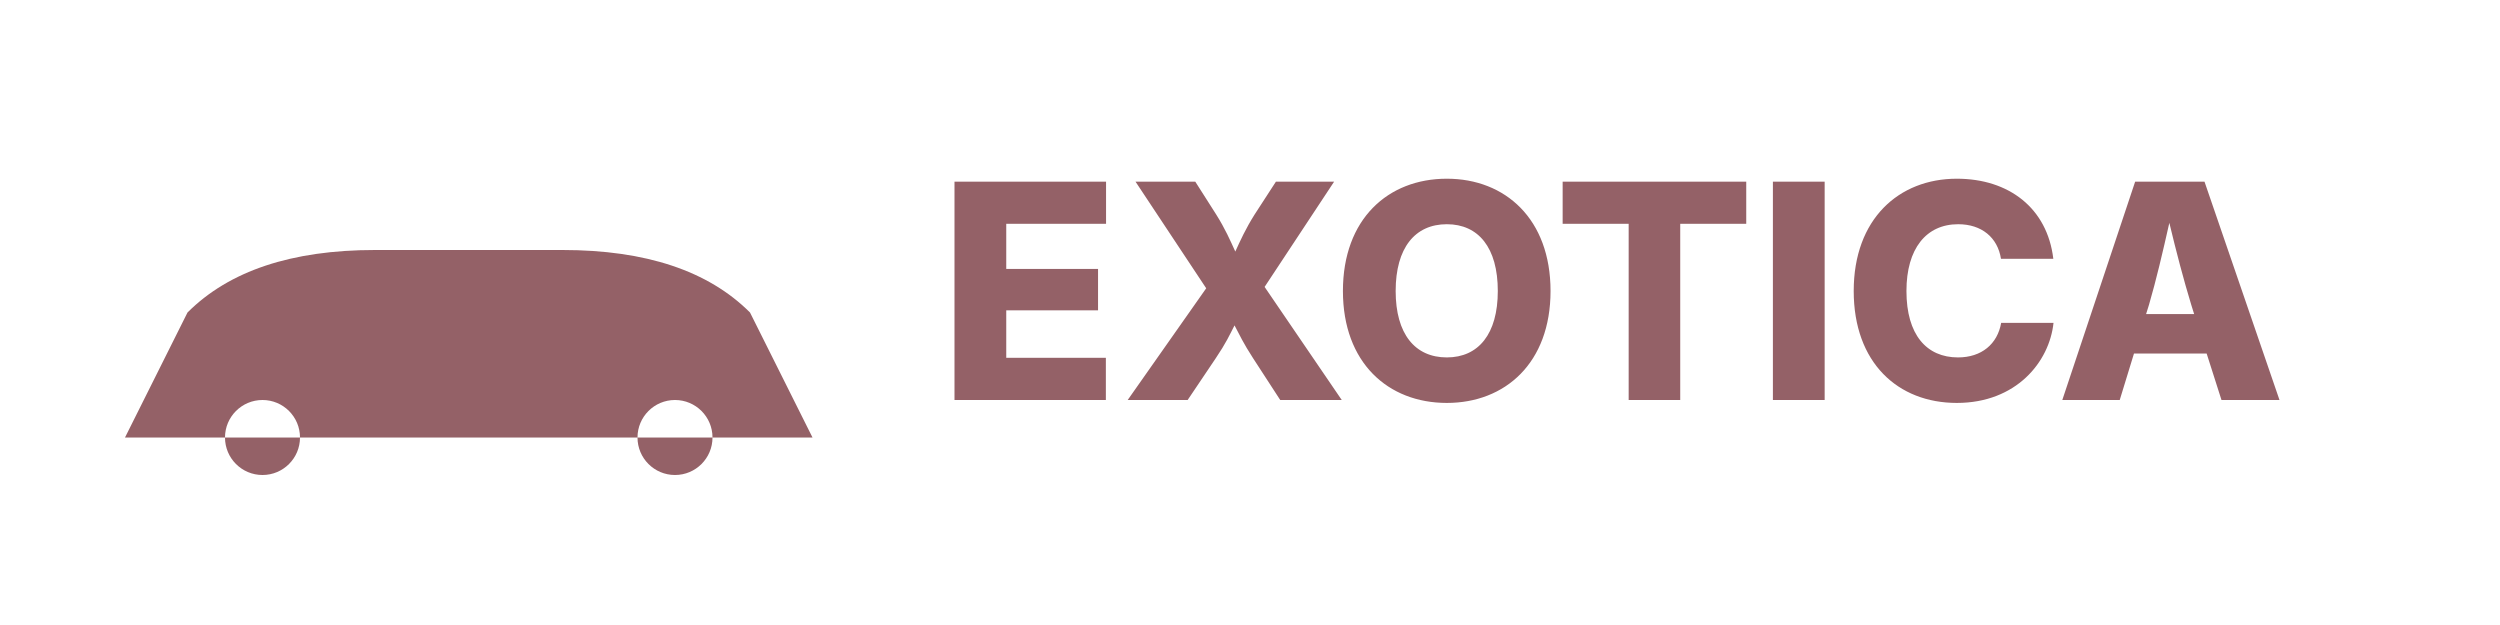
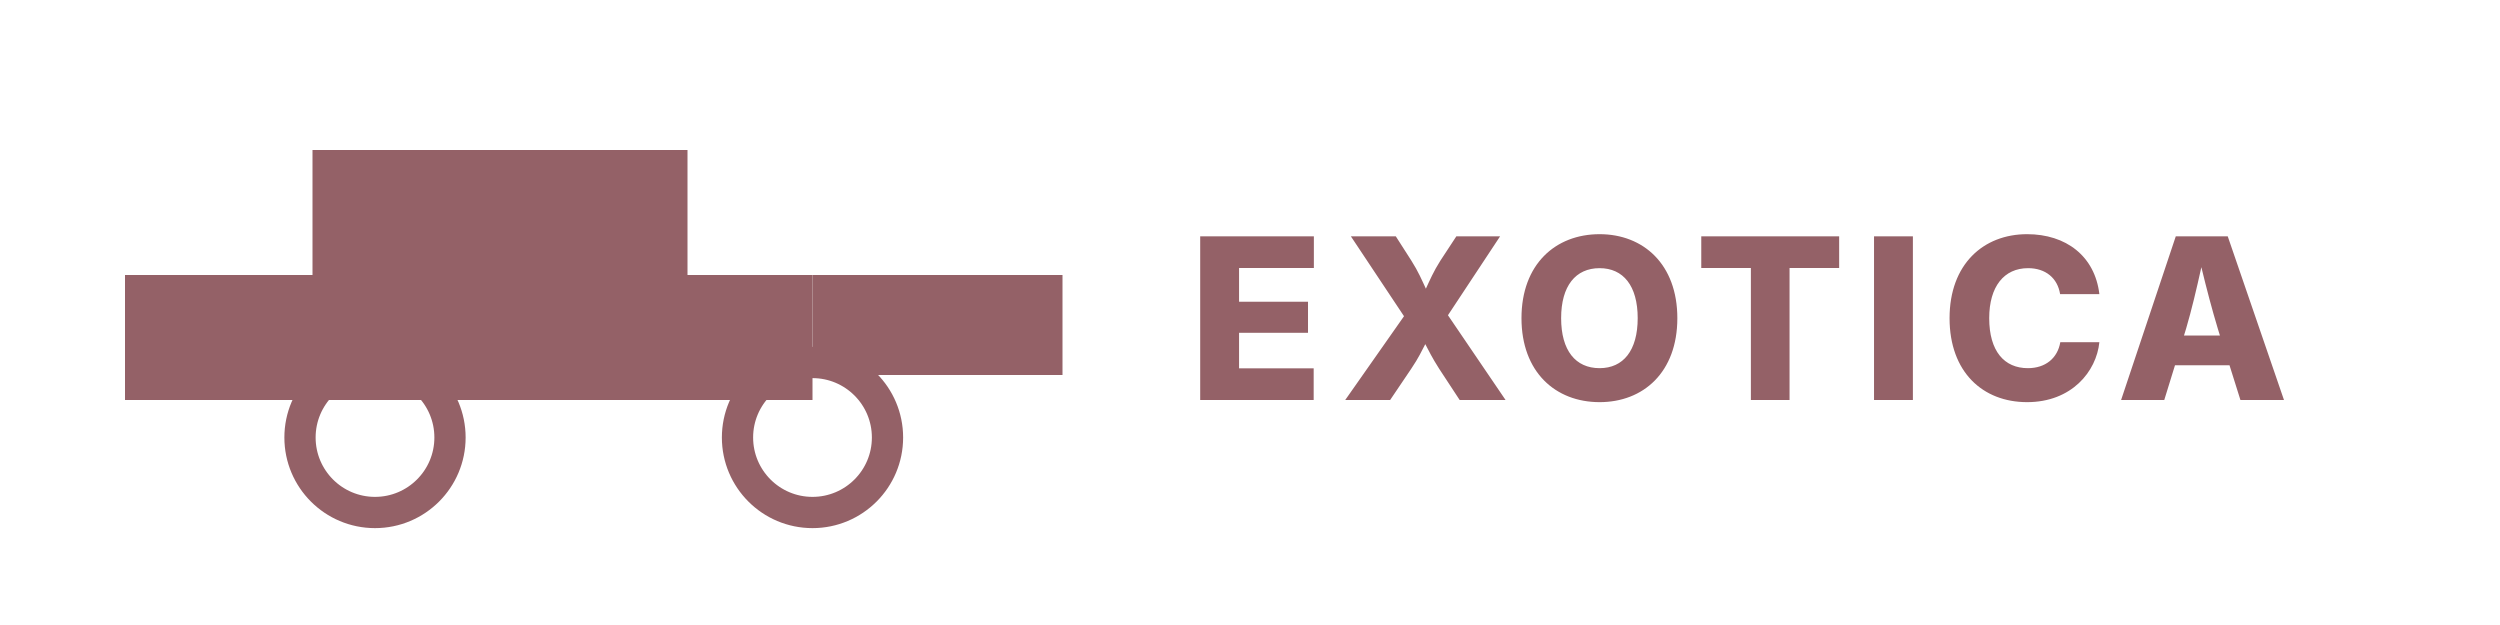
<svg xmlns="http://www.w3.org/2000/svg" width="200" height="50" viewBox="0 0 200 50">
  <style>
-     .brand-text { font-family: 'Inter', sans-serif; font-weight: 800; font-size: 24px; fill: #946167; }
+     .brand-text { font-family: 'Inter', sans-serif; font-weight: 800; font-size: 18px; fill: #946167; letter-spacing: 1.2px; }
    .logo-icon { fill: #946167; }
+     .icon { fill: #946167; }
+     .wheel { fill: none; stroke: #946167; stroke-width: 2.5; }
  </style>
-   <path class="logo-icon" d="M10 35 L15 25 Q20 20 30 20 L45 20 Q55 20 60 25 L65 35 Z M18 35 A3 3 0 1 0 24 35 A3 3 0 1 0 18 35 M51 35 A3 3 0 1 0 57 35 A3 3 0 1 0 51 35" />
-   <text x="75" y="32" class="brand-text">EXOTICA</text>
+   <rect x="10" y="22" width="55" height="10" class="icon" />
+   <rect x="25" y="12" width="30" height="12" class="icon" />
+   <rect x="65" y="22" width="20" height="8" class="icon" />
+   <circle cx="30" cy="35" r="6" class="wheel" />
+   <circle cx="65" cy="35" r="6" class="wheel" />
+   <text x="95" y="32" class="brand-text">EXOTICA</text>
</svg>
